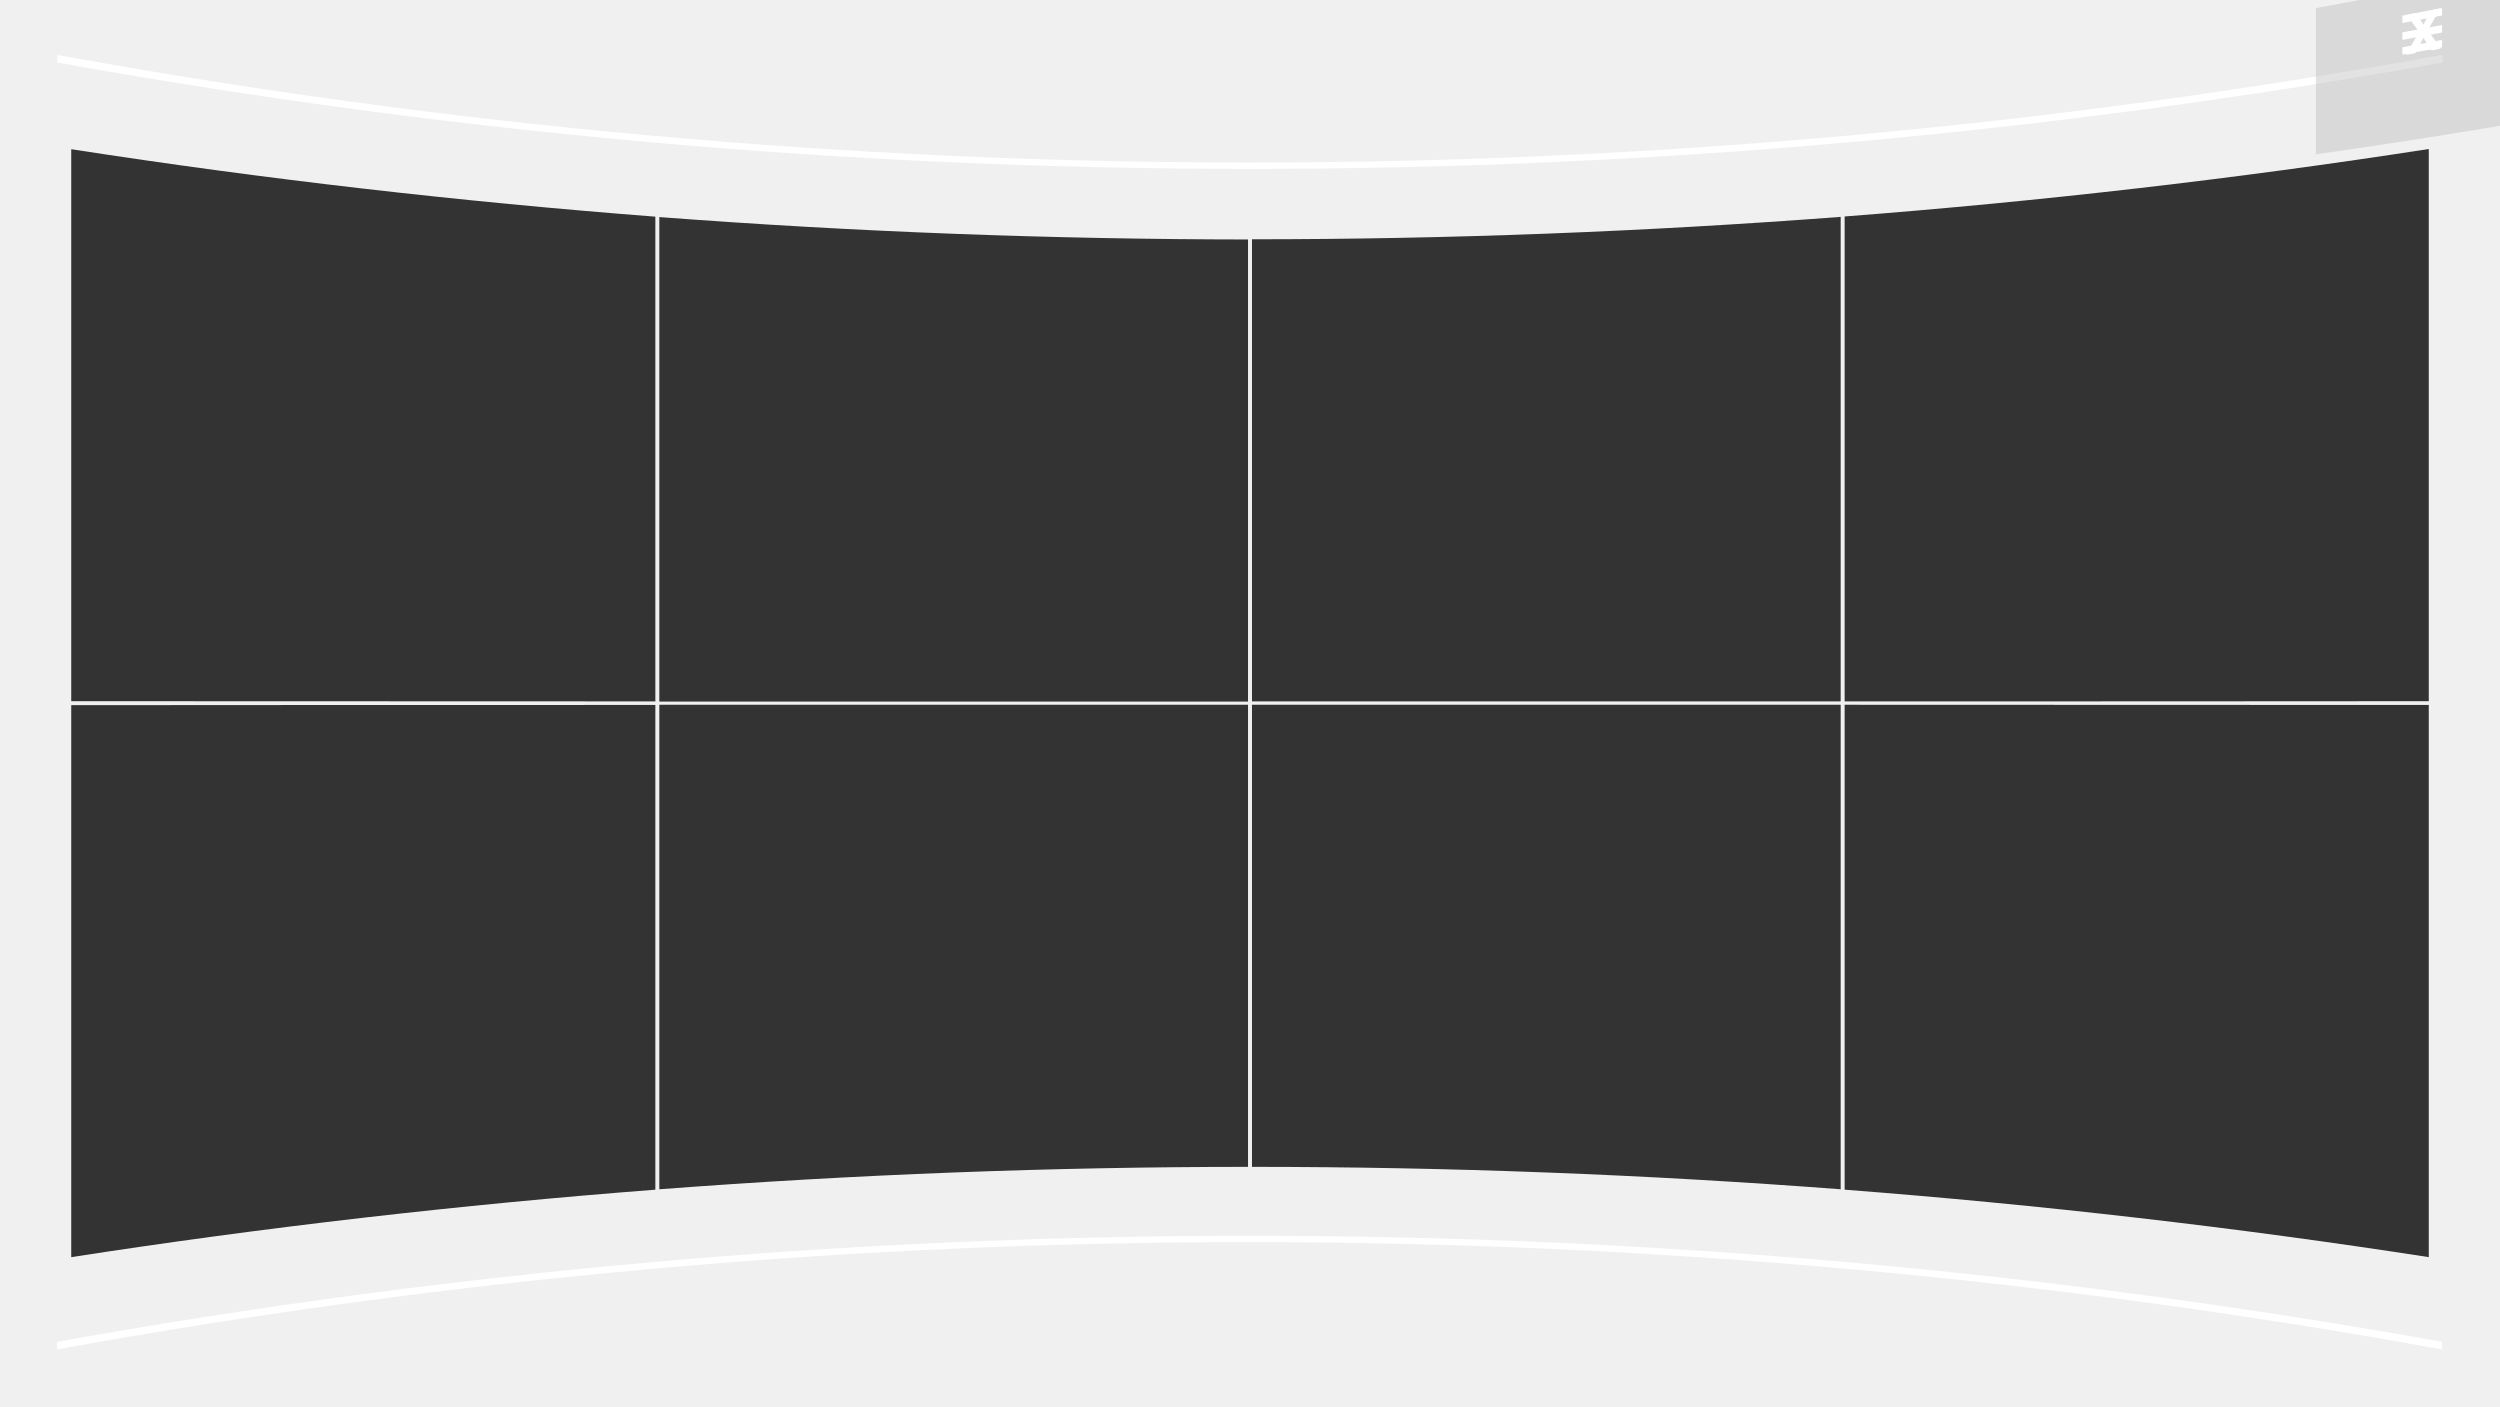
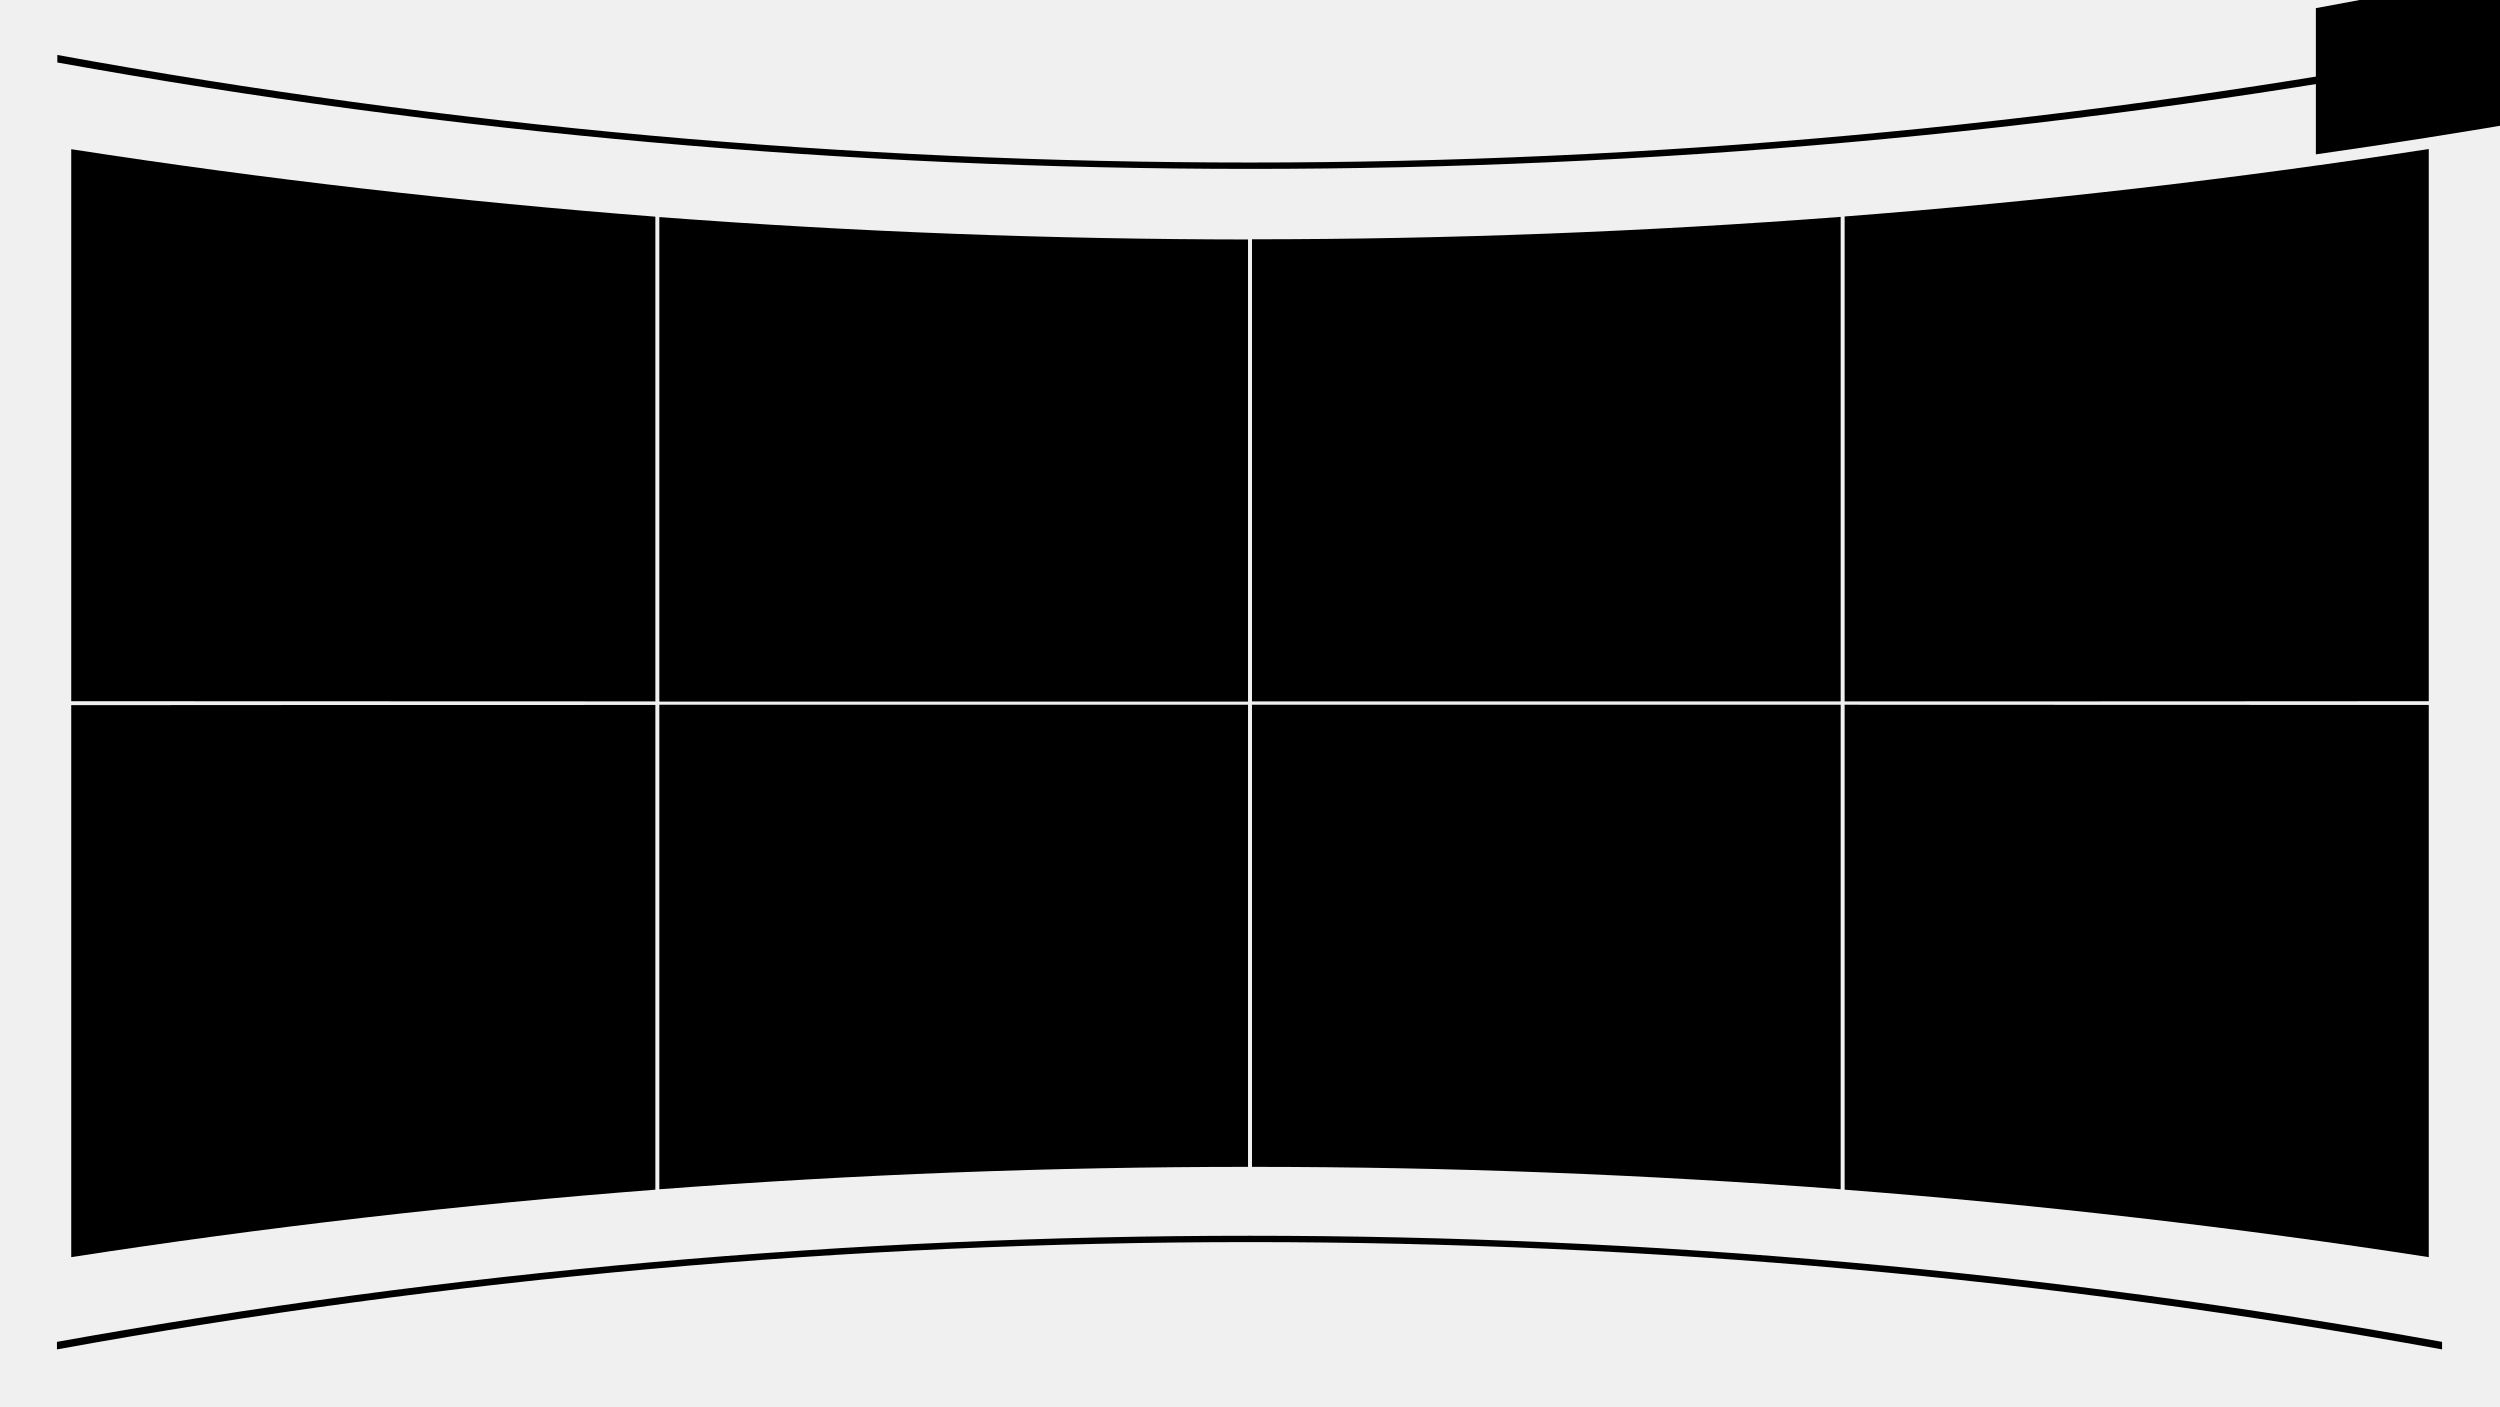
<svg xmlns="http://www.w3.org/2000/svg" version="1.1" x="0px" y="0px" viewBox="0 0 1260 708.8" style="enable-background:new 0 0 1260 708.8;" xml:space="preserve">
-   <style type="text/css">
- 	.Blue_x0020_Neon{fill:none;stroke:#8AACDA;stroke-width:7;stroke-linecap:round;stroke-linejoin:round;}
- 	.navStrip{fill:#00A99D;}
- 	.hud_btn{fill:#29ABE2;}
- 	.hide_x0020_board{fill:#CCCCCC;}
- 	.hide_x0020_zone{fill:#4D4D4D;}
- 	.hide_x0020_board_x0020_2{fill:#CCCCCC;}
- 	.hide_x0020_board_x0020_3{fill:#CCCCCC;}
- 	.NAV_x0020_PAD{fill:#C69C6D;}
- 	.hide_x0020_zone_x0020_2{fill:#4D4D4D;}
- 	.nav_x002D_pad{fill:#333333;}
- 	.st0{fill:#FFFFFF;}
- 	.st1{opacity:0.38;fill:#B3B3B3;}
- 	.st2{display:none;}
- 	.st3{display:inline;}
- 	.st4{fill:#E6E6E6;}
- 	.st5{display:inline;fill:#E6E6E6;}
- 	.st6{fill:#333333;}
- </style>
  <g id="STATIC">
    <path id="bottom-line_2_" class="st0" d="M1230.8,680.1C834.3,608,425.2,608,28.7,680.1c0-1.3,0-2.5,0-3.8   c396.5-71.3,805.6-71.3,1202.1,0C1230.8,677.6,1230.8,678.8,1230.8,680.1z" />
-     <path id="top-line_2_" class="st0" d="M1231.1,31.5C834.5,103,425.5,103,28.9,31.5c0-1.3,0-2.5,0-3.8   c396.5,72.3,805.6,72.3,1202.1-0.1C1231.1,28.9,1231.1,30.2,1231.1,31.5z" />
-     <path id="burger-hit_2_" class="st1" d="M1278.2,60.3c-36.9,6.4-73.9,12.2-111,17.5c0-24.6,0-49.2,0-73.7   c37.1-6.7,74.1-14.1,111-22.2C1278.2,8,1278.2,34.2,1278.2,60.3z" />
-     <path id="close-icon_1_" class="st0" d="M1225.5,25.4c-1.4-2.1-2.7-4.2-4.1-6.3c-1.4,2.6-2.7,5.2-4.1,7.7c-1.6,0.3-3.2,0.6-4.7,0.8   c2.2-3.8,4.4-7.6,6.6-11.5c-2.1-2.9-4.1-5.8-6.2-8.6c1.6-0.3,3.1-0.6,4.7-0.9c1.2,1.9,2.5,3.9,3.7,5.8c1.2-2.4,2.5-4.8,3.7-7.2   c1.6-0.3,3.1-0.6,4.7-0.9c-2.1,3.7-4.1,7.4-6.2,11c2.2,3,4.4,6.1,6.6,9.1C1228.7,24.9,1227.1,25.1,1225.5,25.4z" />
-     <g id="hamburger_2_">
+     <path id="top-line_2" class="st0" d="M1231.1,31.5C834.5,103,425.5,103,28.9,31.5c0-1.3,0-2.5,0-3.8   c396.5,72.3,805.6,72.3,1202.1-0.1C1231.1,28.9,1231.1,30.2,1231.1,31.5z" />
+     <path id="burger-hit" class="st1" d="M1278.2,60.3c-36.9,6.4-73.9,12.2-111,17.5c0-24.6,0-49.2,0-73.7   c37.1-6.7,74.1-14.1,111-22.2C1278.2,8,1278.2,34.2,1278.2,60.3z" />
+     <path id="close-icon" class="st0" d="M1225.5,25.4c-1.4-2.1-2.7-4.2-4.1-6.3c-1.4,2.6-2.7,5.2-4.1,7.7c-1.6,0.3-3.2,0.6-4.7,0.8   c2.2-3.8,4.4-7.6,6.6-11.5c-2.1-2.9-4.1-5.8-6.2-8.6c1.6-0.3,3.1-0.6,4.7-0.9c1.2,1.9,2.5,3.9,3.7,5.8c1.2-2.4,2.5-4.8,3.7-7.2   c1.6-0.3,3.1-0.6,4.7-0.9c-2.1,3.7-4.1,7.4-6.2,11c2.2,3,4.4,6.1,6.6,9.1C1228.7,24.9,1227.1,25.1,1225.5,25.4z" />
+     <g id="burger">
      <path class="st0" d="M1230.8,20.1c0,1.3,0,2.5,0,3.8c-7,1.2-13,2.4-20,3.6c0-1.2,0-2.5,0-3.7C1217.8,22.6,1223.8,21.4,1230.8,20.1    z" />
      <path class="st0" d="M1230.8,4c0,1.3,0,2.5,0,3.8c-7,1.3-13,2.5-20,3.8c0-1.2,0-2.5,0-3.7C1217.8,6.6,1223.8,5.3,1230.8,4z" />
      <path class="st0" d="M1210.8,16.3c7-1.2,13-2.5,20-3.7c0,1.3,0,2.5,0,3.8c-7,1.2-13,2.5-20,3.7    C1210.8,18.8,1210.8,17.5,1210.8,16.3z" />
    </g>
-     <path id="pad-8" class="nav_x002D_pad" d="M1224.1,633.6c-97.5-15.1-195.8-26.4-294.4-34c0-81.5,0-162.9,0-244.4   c98.6,0,196.9,0.1,294.4,0.1C1224.1,448.1,1224.1,540.8,1224.1,633.6z" />
-     <path id="pad-7" class="nav_x002D_pad" d="M927.7,599.4c-98.6-7.5-197.7-11.3-296.7-11.3c0-77.6,0-155.3,0-232.9   c99,0,198,0,296.7,0C927.7,436.6,927.7,518,927.7,599.4z" />
-     <path id="pad-6" class="nav_x002D_pad" d="M629,588.1c-99,0-198,3.8-296.7,11.3c0-81.4,0-162.8,0-244.2c98.6,0,197.7,0,296.7,0   C629,432.8,629,510.5,629,588.1z" />
-     <path id="pad-5" class="nav_x002D_pad" d="M330.3,599.6c-98.6,7.6-196.9,18.9-294.4,34c0-92.7,0-185.5,0-278.2   c97.5-0.1,195.8-0.1,294.4-0.1C330.3,436.7,330.3,518.1,330.3,599.6z" />
-     <path id="pad-4_1_" class="nav_x002D_pad" d="M1224.1,353.4c-97.5,0.1-195.8,0.1-294.4,0.1c0-81.5,0-162.9,0-244.4   c98.6-7.6,196.9-18.9,294.4-34C1224.1,167.9,1224.1,260.7,1224.1,353.4z" />
-     <path id="pad-3" class="nav_x002D_pad" d="M927.7,353.5c-98.6,0-197.7,0-296.7,0c0-77.6,0-155.3,0-232.9c99,0,198-3.8,296.7-11.3   C927.7,190.7,927.7,272.1,927.7,353.5z" />
-     <path id="pad-2" class="nav_x002D_pad" d="M629,353.6c-99,0-198,0-296.7,0c0-81.4,0-162.8,0-244.2C431,116.9,530,120.6,629,120.7   C629,198.3,629,275.9,629,353.6z" />
-     <path id="pad-1" class="nav_x002D_pad" d="M330.3,353.5c-98.6,0-196.9-0.1-294.4-0.1c0-92.7,0-185.5,0-278.2   c97.5,15.1,195.8,26.4,294.4,34C330.3,190.6,330.3,272.1,330.3,353.5z" />
+     <g id="navPads">
+       <path id="pad-8" class="nav_pad" d="M1224.1,633.6c-97.5-15.1-195.8-26.4-294.4-34c0-81.5,0-162.9,0-244.4   c98.6,0,196.9,0.1,294.4,0.1C1224.1,448.1,1224.1,540.8,1224.1,633.6z" />
+       <path id="pad-7" class="nav_pad" d="M927.7,599.4c-98.6-7.5-197.7-11.3-296.7-11.3c0-77.6,0-155.3,0-232.9   c99,0,198,0,296.7,0C927.7,436.6,927.7,518,927.7,599.4z" />
+       <path id="pad-6" class="nav_pad" d="M629,588.1c-99,0-198,3.8-296.7,11.3c0-81.4,0-162.8,0-244.2c98.6,0,197.7,0,296.7,0   C629,432.8,629,510.5,629,588.1z" />
+       <path id="pad-5" class="nav_pad" d="M330.3,599.6c-98.6,7.6-196.9,18.9-294.4,34c0-92.7,0-185.5,0-278.2   c97.5-0.1,195.8-0.1,294.4-0.1C330.3,436.7,330.3,518.1,330.3,599.6z" />
+       <path id="pad-4_1_" class="nav_pad" d="M1224.1,353.4c-97.5,0.1-195.8,0.1-294.4,0.1c0-81.5,0-162.9,0-244.4   c98.6-7.6,196.9-18.9,294.4-34C1224.1,167.9,1224.1,260.7,1224.1,353.4z" />
+       <path id="pad-3" class="nav_pad" d="M927.7,353.5c-98.6,0-197.7,0-296.7,0c0-77.6,0-155.3,0-232.9c99,0,198-3.8,296.7-11.3   C927.7,190.7,927.7,272.1,927.7,353.5z" />
+       <path id="pad-2" class="nav_pad" d="M629,353.6c-99,0-198,0-296.7,0c0-81.4,0-162.8,0-244.2C431,116.9,530,120.6,629,120.7   C629,198.3,629,275.9,629,353.6z" />
+       <path id="pad-1" class="nav_pad" d="M330.3,353.5c-98.6,0-196.9-0.1-294.4-0.1c0-92.7,0-185.5,0-278.2   c97.5,15.1,195.8,26.4,294.4,34C330.3,190.6,330.3,272.1,330.3,353.5z" />
+     </g>
  </g>
</svg>
